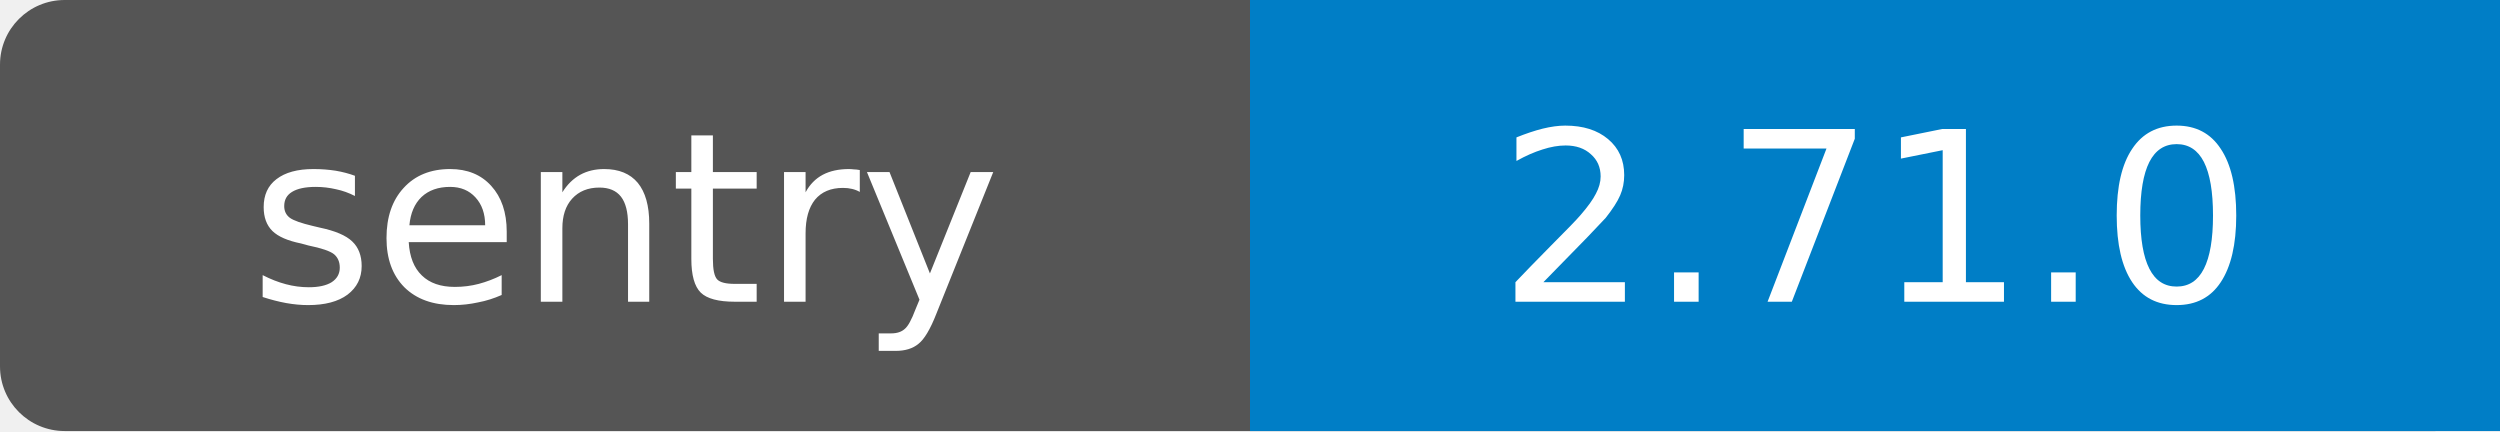
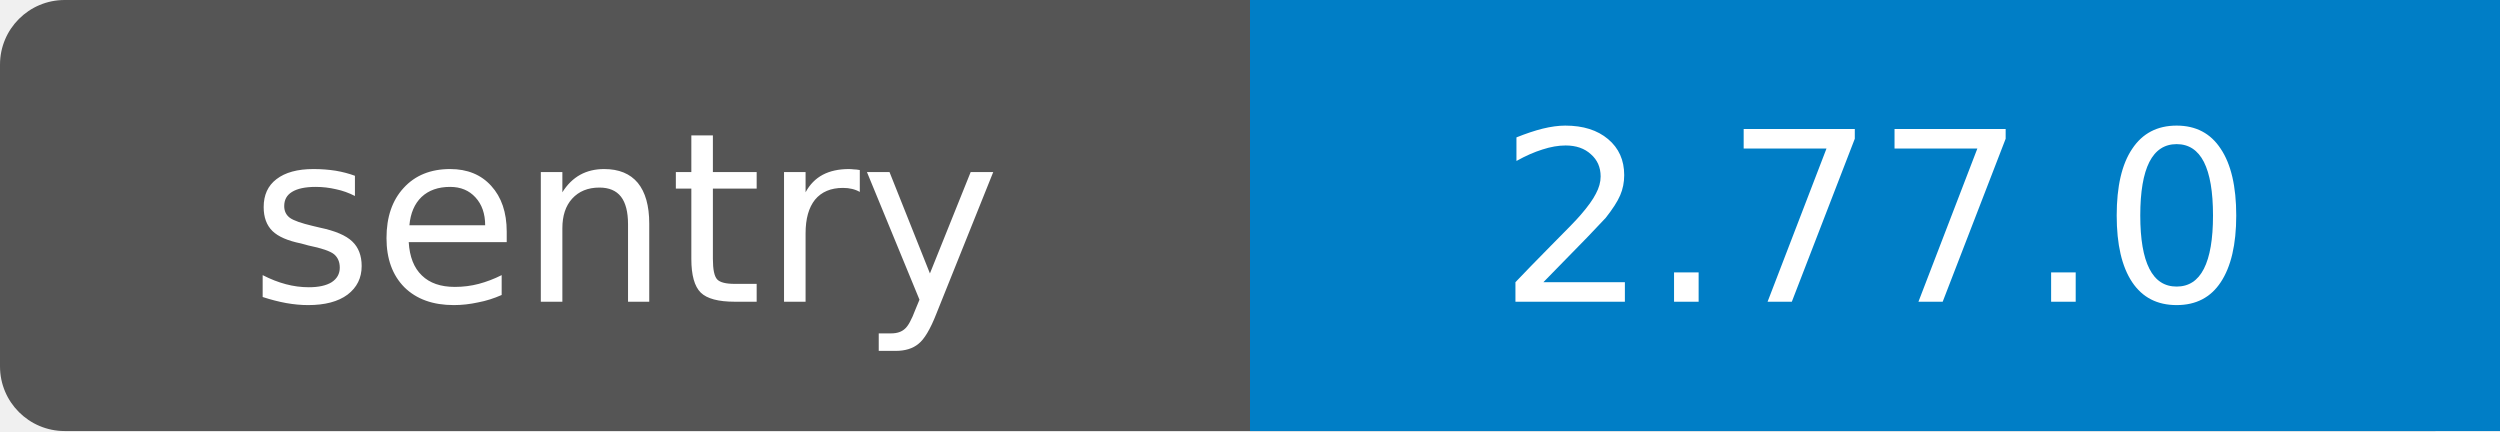
- <svg xmlns="http://www.w3.org/2000/svg" width="116" height="20" role="img" aria-label="sentry: 2.71.0">
+ <svg xmlns="http://www.w3.org/2000/svg" width="116" height="20" role="img" aria-label="sentry: 2.77.0">
  <rect width="116" height="20" rx="3" fill="#555" />
  <path fill="#007ec6" d="M58 0h58v20H58z" />
  <g fill="#fff" text-anchor="middle" font-family="DejaVu Sans,Verdana,sans-serif" font-size="11">
    <text x="29" y="14">sentry</text>
-     <text x="87" y="14">2.71.0</text>
+     <text x="87" y="14">2.77.0</text>
  </g>
</svg>
